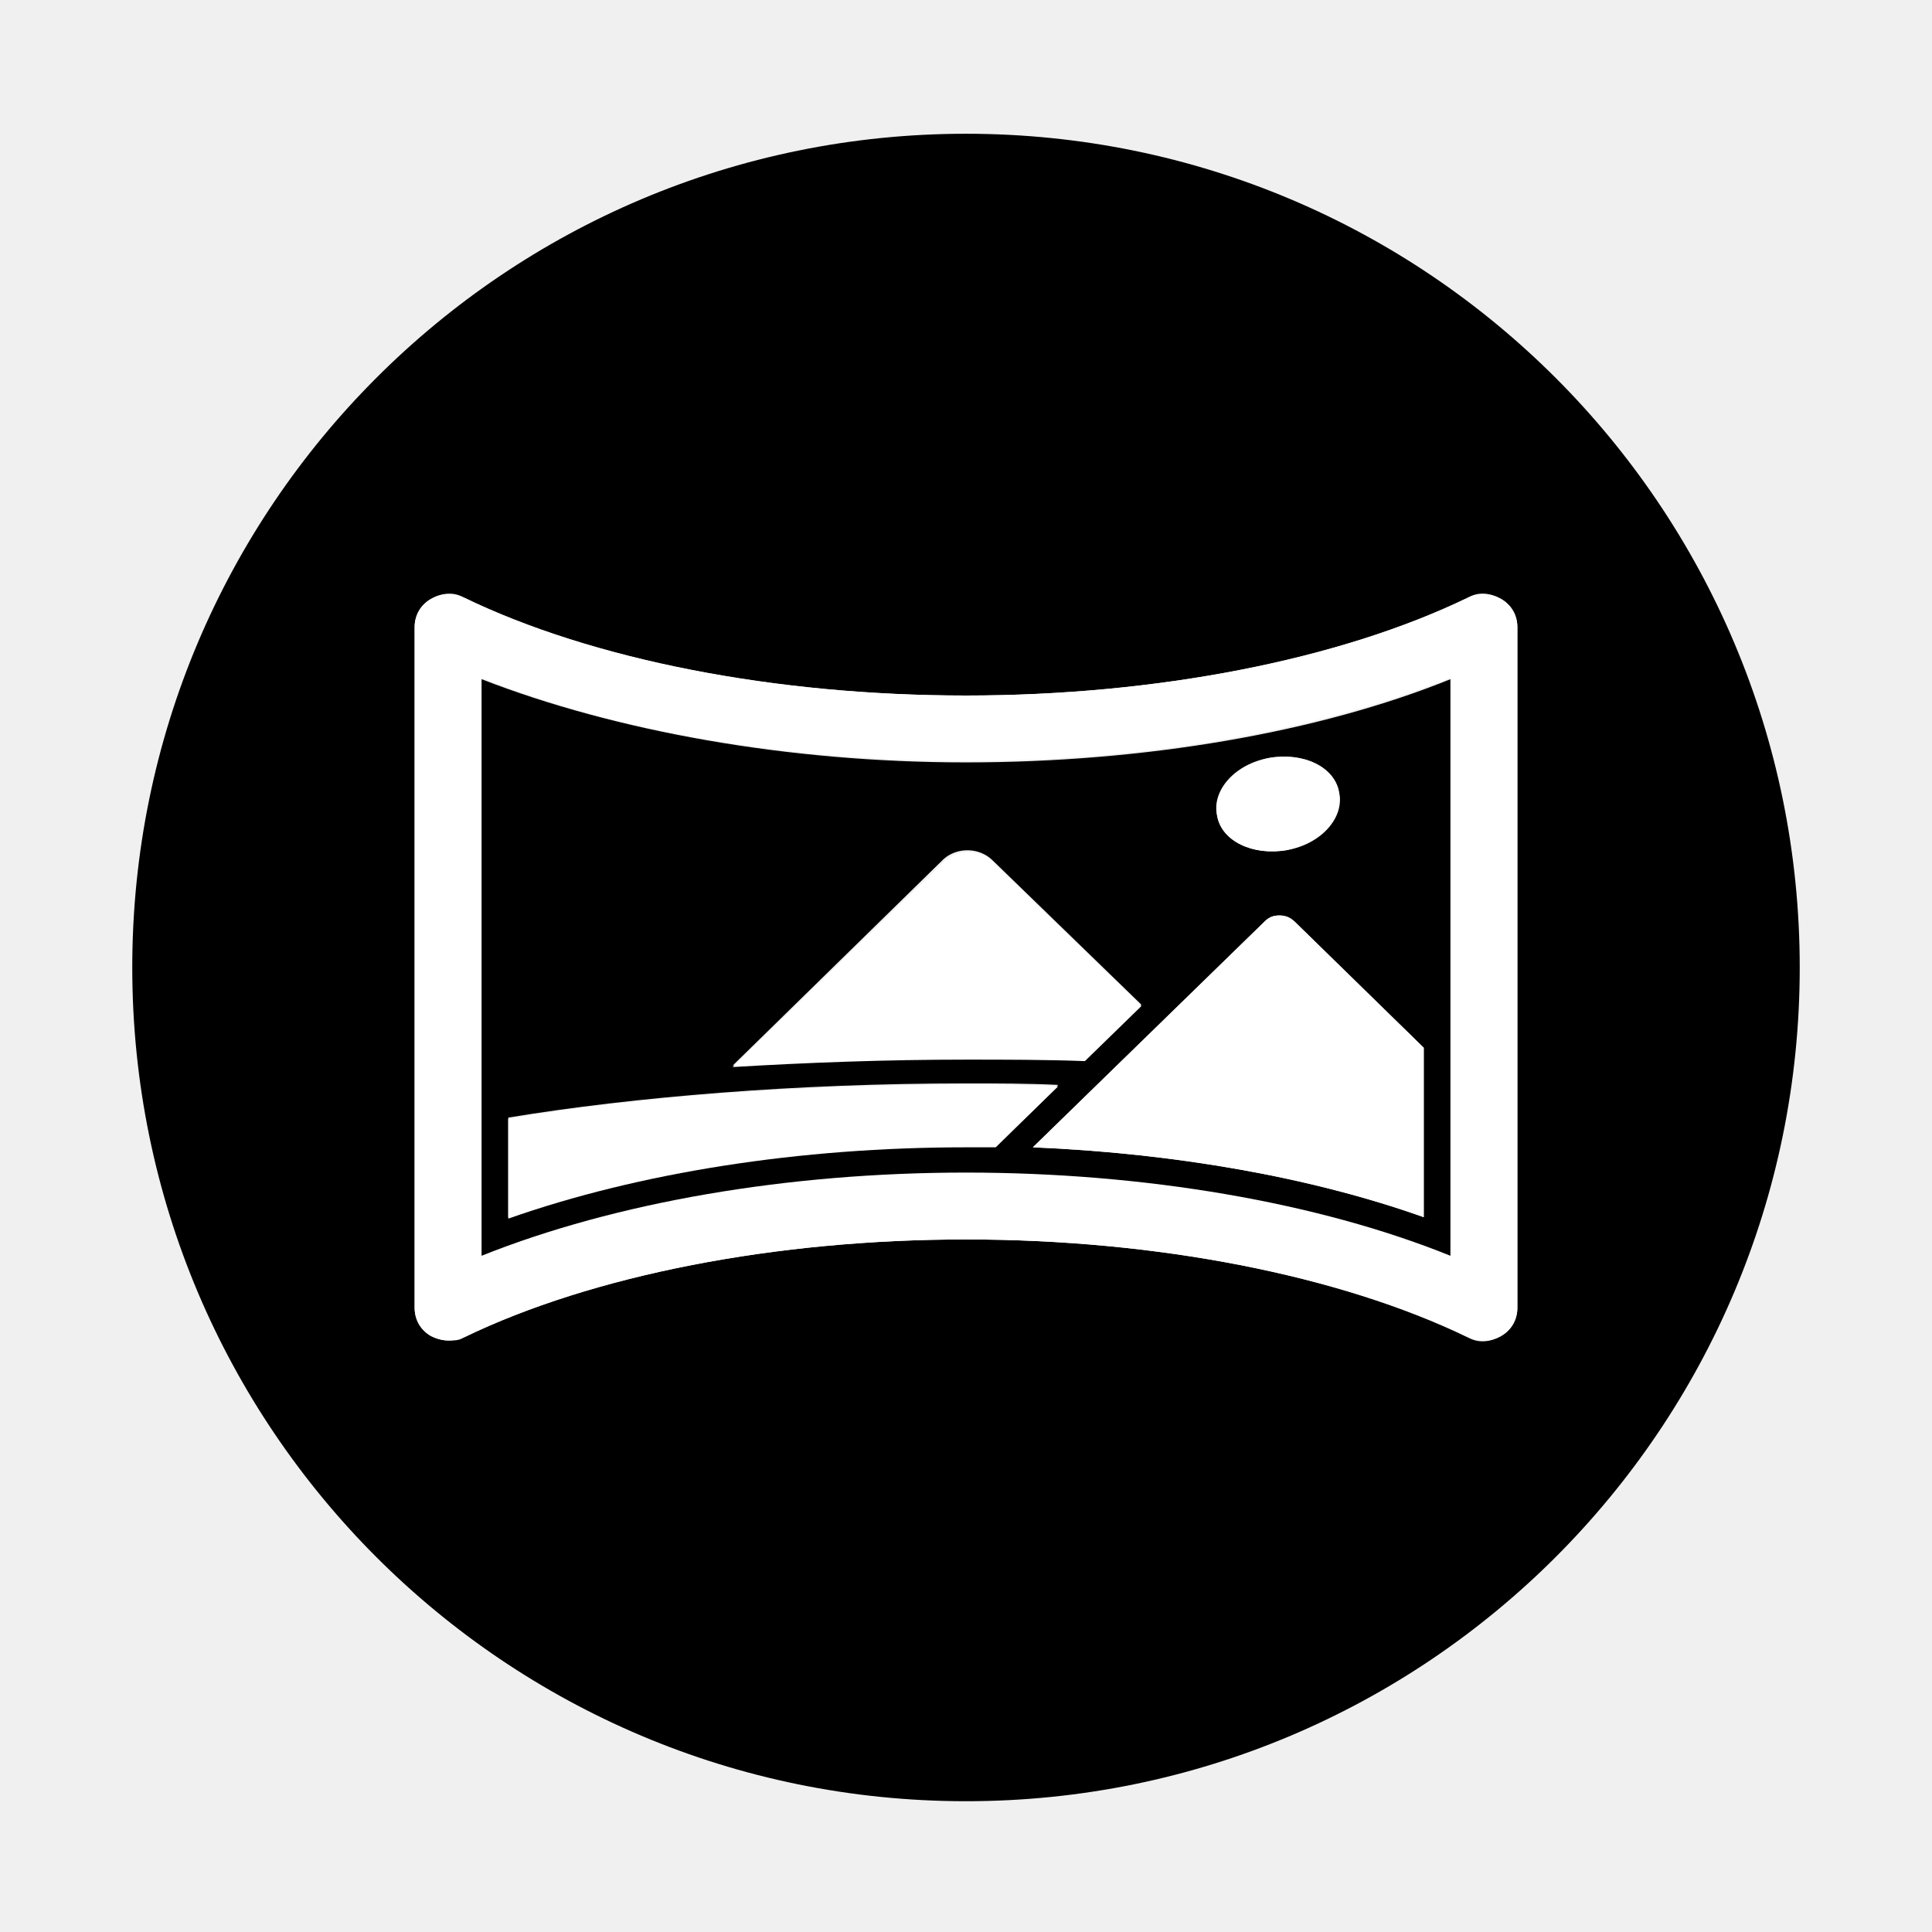
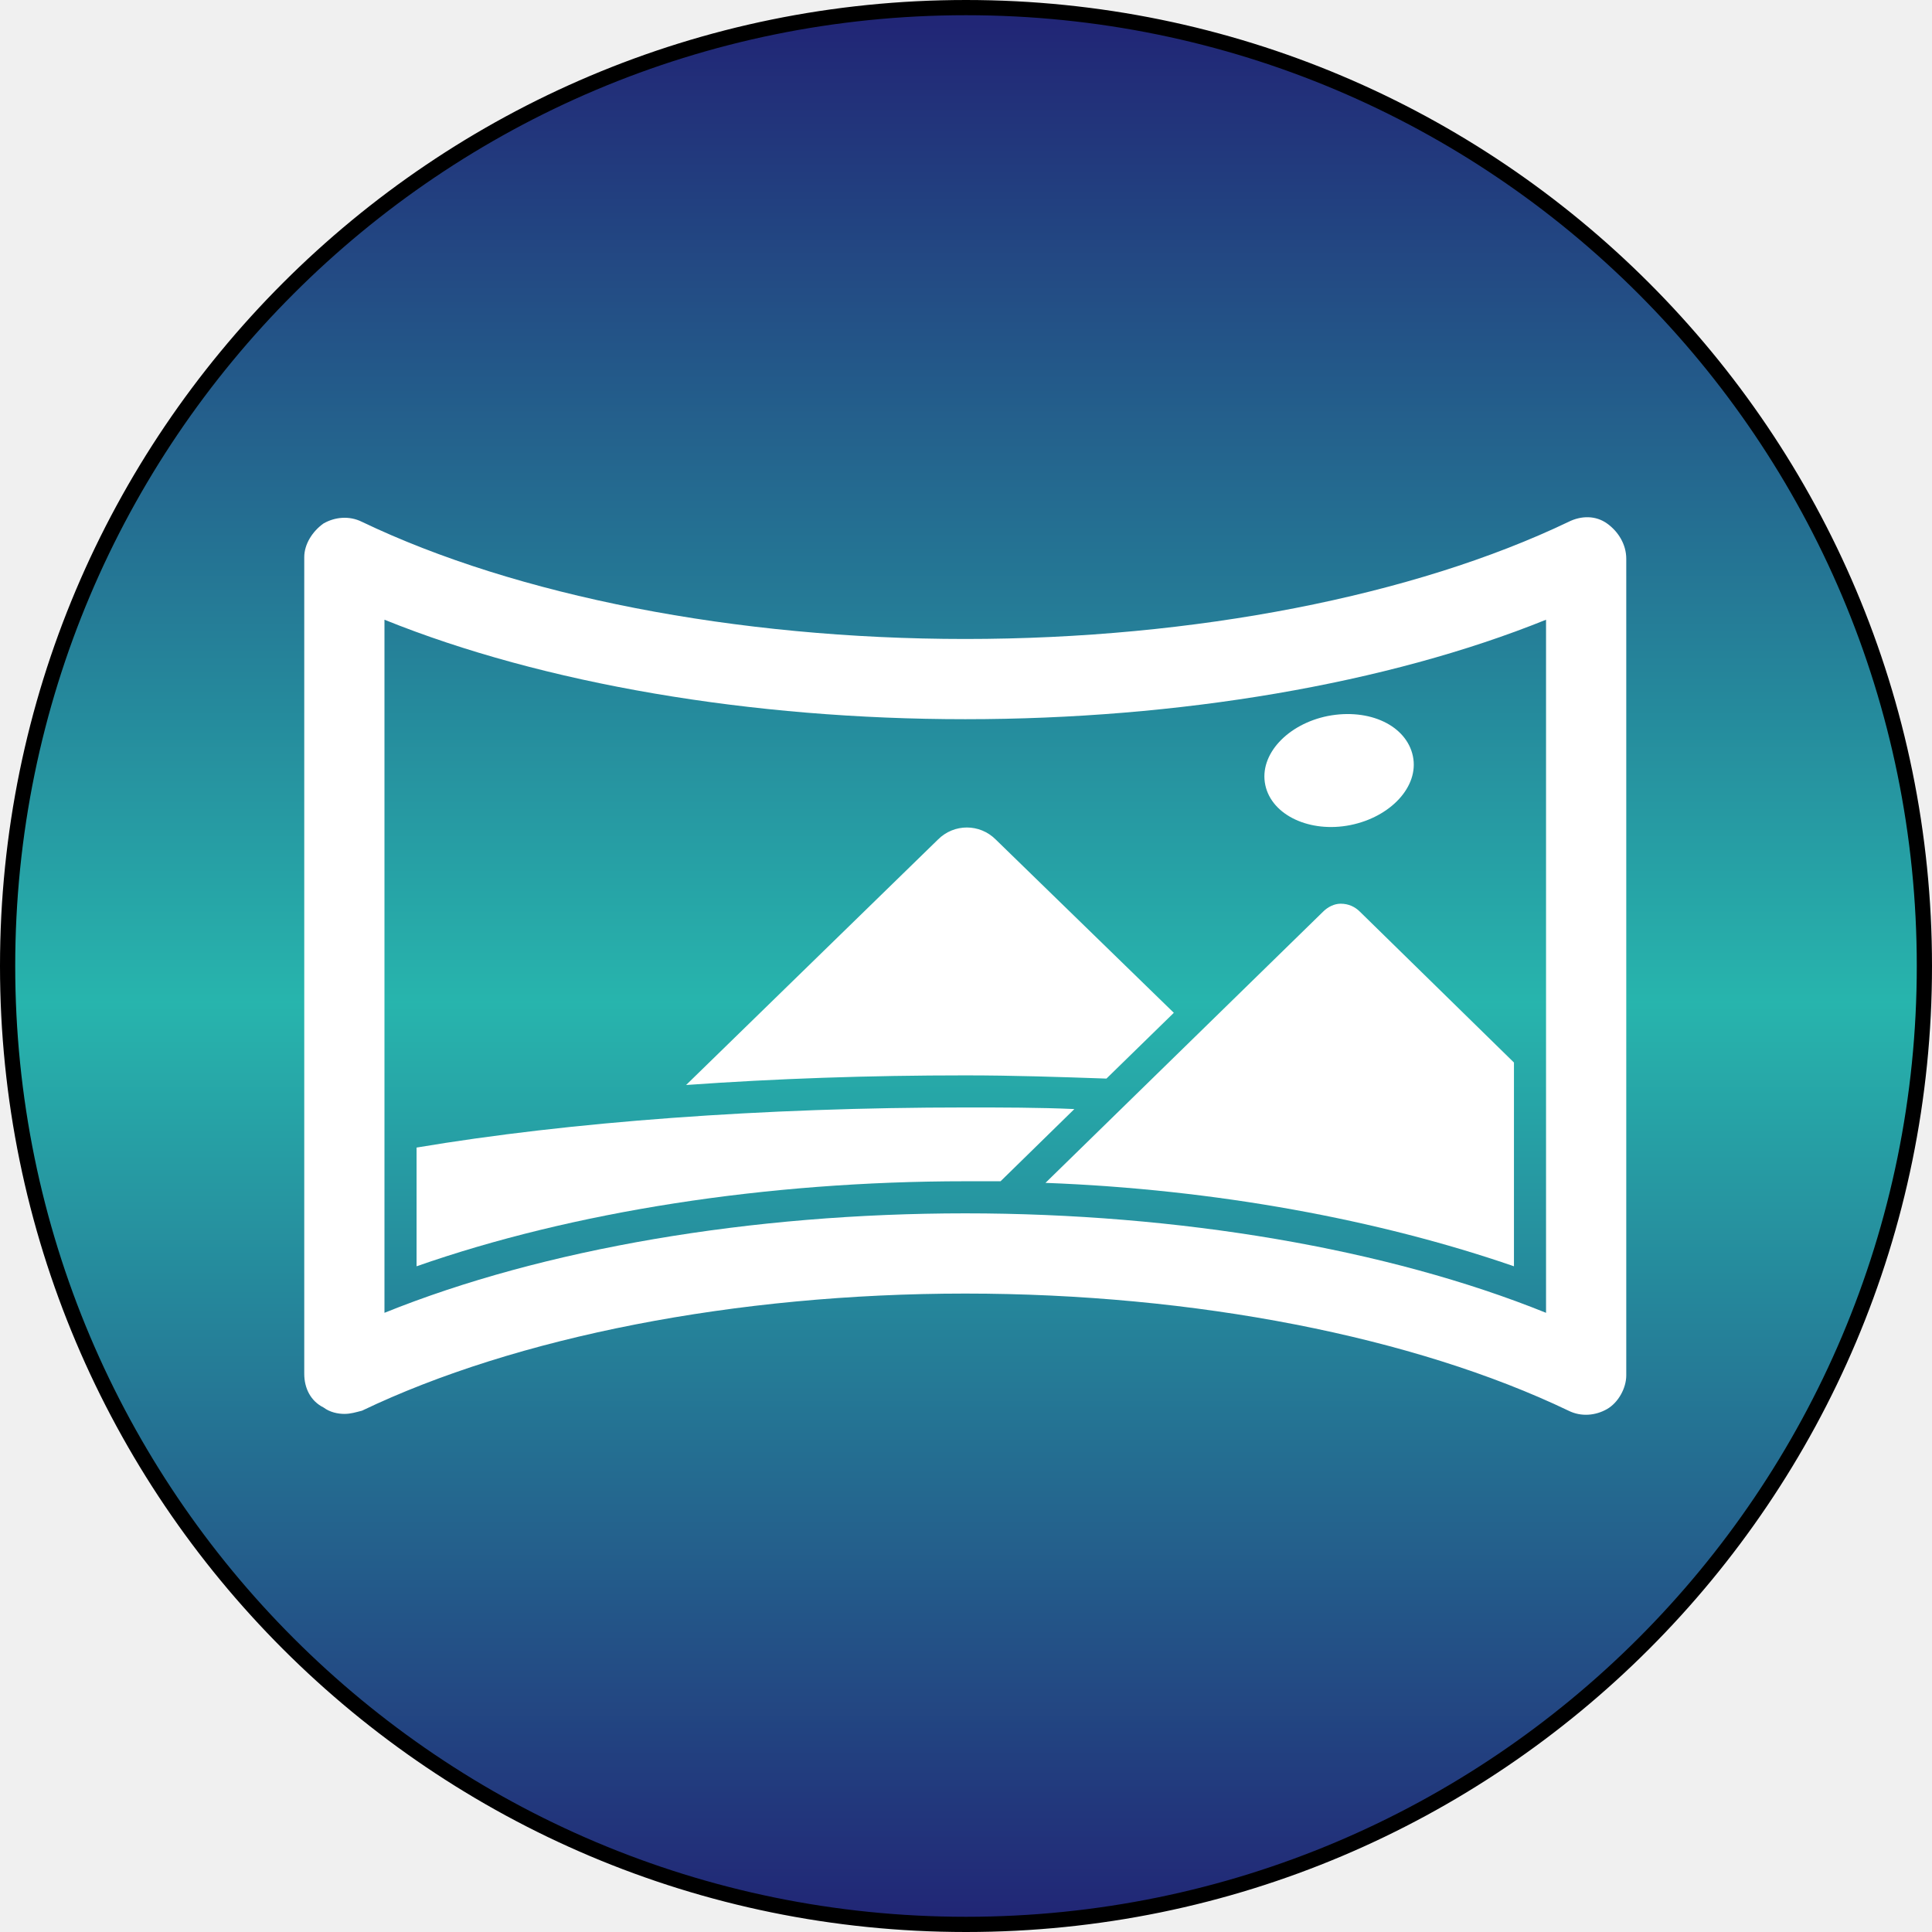
- <svg xmlns="http://www.w3.org/2000/svg" version="1.1" baseProfile="tiny" id="Layer_1" x="0px" y="0px" viewBox="-240 332 130 130" xml:space="preserve">
-   <g id="Layer_1_1_">
-     <g>
-       <path fill="#000000" d="M-175,341c-31,0-56.1,25.1-56.1,56.1c0,31,25.1,56.1,56.1,56.1s56.1-25.1,56.1-56.1    C-118.9,366.1-144,341-175,341z M-137.9,420c0,0.8-0.4,1.5-1.1,1.9c-0.7,0.4-1.5,0.5-2.2,0.1c-8.7-4.2-21-6.6-33.8-6.6    c-12.8,0-25.2,2.4-33.8,6.6c-0.3,0.2-0.6,0.2-1,0.2c-0.4,0-0.8-0.1-1.2-0.3c-0.7-0.4-1.1-1.1-1.1-1.9v-45.8c0-0.8,0.4-1.5,1.1-1.9    c0.7-0.4,1.5-0.5,2.2-0.1c8.7,4.2,21,6.6,33.8,6.6c12.8,0,25.2-2.4,33.8-6.6c0.7-0.3,1.5-0.3,2.2,0.1c0.7,0.4,1.1,1.1,1.1,1.9    C-137.9,374.2-137.9,420-137.9,420z" />
-       <path fill="#000000" d="M-207.6,377.7v38.9c8.9-3.6,20.6-5.6,32.6-5.6c12,0,23.6,2,32.6,5.6v-38.9c-8.9,3.6-20.6,5.6-32.6,5.6    C-187,383.3-198.6,381.2-207.6,377.7z M-175,409.1c-11.1,0-22,1.7-30.8,4.8v-6.7c8.5-1.4,19.4-2.3,30.8-2.3c2.1,0,4.1,0,6.2,0.1    l-4.2,4.1C-173.7,409.2-174.3,409.1-175,409.1z M-144.2,413.9c-7.6-2.7-16.7-4.3-26.3-4.7l15.6-15.2c0.3-0.3,0.6-0.4,1-0.4    c0.4,0,0.7,0.1,1,0.4l8.7,8.5C-144.2,402.5-144.2,413.9-144.2,413.9z M-154.6,383c2.3-0.4,4.4,0.6,4.7,2.3    c0.3,1.7-1.3,3.4-3.5,3.9c-2.3,0.4-4.4-0.6-4.7-2.3C-158.4,385.2-156.9,383.5-154.6,383z M-173.2,389.9l10,9.7l-3.8,3.7    c-2.6-0.1-5.3-0.1-8-0.1c-5.4,0-10.7,0.2-15.7,0.5l14.2-13.9C-175.6,389-174.1,389-173.2,389.9z" />
-     </g>
+ <svg xmlns="http://www.w3.org/2000/svg" width="254" height="254" viewBox="0 0 254 254" fill="none">
+   <g clip-path="url(#clip0_110_288)">
+     <path d="M127 1C196.588 1 253 57.412 253 127C253 196.588 196.588 253 127 253C57.412 253 1 196.588 1 127C1 57.412 57.412 1 127 1Z" fill="url(#paint0_linear_110_288)" stroke="black" stroke-width="2" />
+     <path d="M90.201 142.645C102.013 141.801 114.247 141.379 126.903 141.379C133.231 141.379 139.347 141.59 145.464 141.801L154.323 133.153L130.91 110.373C128.801 108.263 125.426 108.263 123.317 110.373L90.201 142.645Z" fill="white" />
+     <path d="M126.903 145.598C100.326 145.598 74.804 147.496 54.766 150.871V166.479C75.226 159.308 100.748 155.3 126.903 155.3C128.38 155.3 130.067 155.3 131.544 155.3L141.246 145.808C136.606 145.598 131.754 145.598 126.903 145.598Z" fill="white" />
+     <path d="M176.26 118.81C175.416 118.81 174.573 119.231 173.94 119.864L137.449 155.511C159.808 156.355 181.322 160.362 199.04 166.479V139.691L178.791 119.864C178.158 119.231 177.315 118.81 176.26 118.81Z" fill="white" />
+     <path d="M211.274 68.82C209.797 67.765 207.899 67.765 206.212 68.609C185.962 78.311 157.065 84.006 126.902 84.006C96.74 84.006 67.843 78.311 47.593 68.609C45.906 67.765 44.008 67.976 42.531 68.82C41.055 69.874 40 71.562 40 73.249V180.612C40 182.51 40.844 184.197 42.531 185.041C43.375 185.674 44.429 185.885 45.273 185.885C46.117 185.885 46.75 185.674 47.593 185.463C67.843 175.76 96.74 170.065 126.902 170.065C157.065 170.065 185.962 175.76 206.212 185.463C207.899 186.307 209.797 186.096 211.274 185.252C212.75 184.408 213.805 182.51 213.805 180.822V73.46C213.805 71.562 212.75 69.874 211.274 68.82ZM203.258 172.596C182.377 164.159 154.956 159.519 126.902 159.519C98.849 159.519 71.428 164.159 50.546 172.596V81.475C71.428 89.912 98.849 94.553 126.902 94.553C154.956 94.553 182.377 89.912 203.258 81.475V172.596Z" fill="white" />
+     <path d="M177.526 108.474C182.799 107.419 186.596 103.412 185.752 99.404C184.909 95.397 180.057 93.076 174.573 94.131C169.3 95.186 165.503 99.193 166.347 103.201C167.191 107.209 172.253 109.529 177.526 108.474Z" fill="white" />
  </g>
-   <g id="Layer_2">
-     <g>
-       <path fill="#FFFFFF" d="M-190.7,403.8c5-0.3,10.3-0.5,15.7-0.5c2.7,0,5.3,0,8,0.1l3.8-3.7l-10-9.7c-0.9-0.9-2.4-0.9-3.3,0    L-190.7,403.8z" />
-       <path fill="#FFFFFF" d="M-175,405c-11.3,0-22.3,0.8-30.8,2.3v6.7c8.8-3.1,19.6-4.8,30.8-4.8c0.7,0,1.3,0,2,0l4.2-4.1    C-170.9,405-172.9,405-175,405z" />
-       <path fill="#FFFFFF" d="M-153.9,393.6c-0.4,0-0.7,0.1-1,0.4l-15.6,15.2c9.5,0.4,18.7,2,26.3,4.7v-11.4l-8.7-8.5    C-153.2,393.8-153.5,393.6-153.9,393.6z" />
-       <path fill="#FFFFFF" d="M-139,372.3c-0.7-0.4-1.5-0.5-2.2-0.1c-8.7,4.2-21,6.6-33.8,6.6c-12.9,0-25.2-2.4-33.8-6.6    c-0.7-0.3-1.5-0.3-2.2,0.1c-0.7,0.4-1.1,1.1-1.1,1.9V420c0,0.8,0.4,1.5,1.1,1.9c0.4,0.2,0.8,0.3,1.2,0.3c0.3,0,0.7-0.1,1-0.2    c8.7-4.2,21-6.6,33.8-6.6c12.8,0,25.2,2.4,33.8,6.6c0.7,0.3,1.5,0.3,2.2-0.1c0.7-0.4,1.1-1.1,1.1-1.9v-45.8    C-137.9,373.4-138.3,372.7-139,372.3z M-142.4,416.5c-8.9-3.6-20.6-5.6-32.6-5.6s-23.6,2-32.6,5.6v-38.9    c8.9,3.6,20.6,5.6,32.6,5.6c12,0,23.6-2,32.6-5.6V416.5z" />
-       <path fill="#FFFFFF" d="M-153.4,389.2c2.3-0.4,3.9-2.2,3.5-3.9c-0.3-1.7-2.4-2.7-4.7-2.3c-2.3,0.4-3.9,2.2-3.5,3.9    C-157.8,388.6-155.7,389.6-153.4,389.2z" />
-     </g>
-   </g>
+   <defs>
+     <linearGradient id="paint0_linear_110_288" x1="-71.232" y1="2" x2="-71.232" y2="252" gradientUnits="userSpaceOnUse">
+       <stop offset="0.005" stop-color="#1A1F71" stop-opacity="0.97" />
+       <stop offset="0.519" stop-color="#20B2AA" stop-opacity="0.97" />
+       <stop offset="1" stop-color="#1A1F71" stop-opacity="0.97" />
+     </linearGradient>
+     <clipPath id="clip0_110_288">
+       <rect width="254" height="254" fill="white" />
+     </clipPath>
+   </defs>
</svg>
